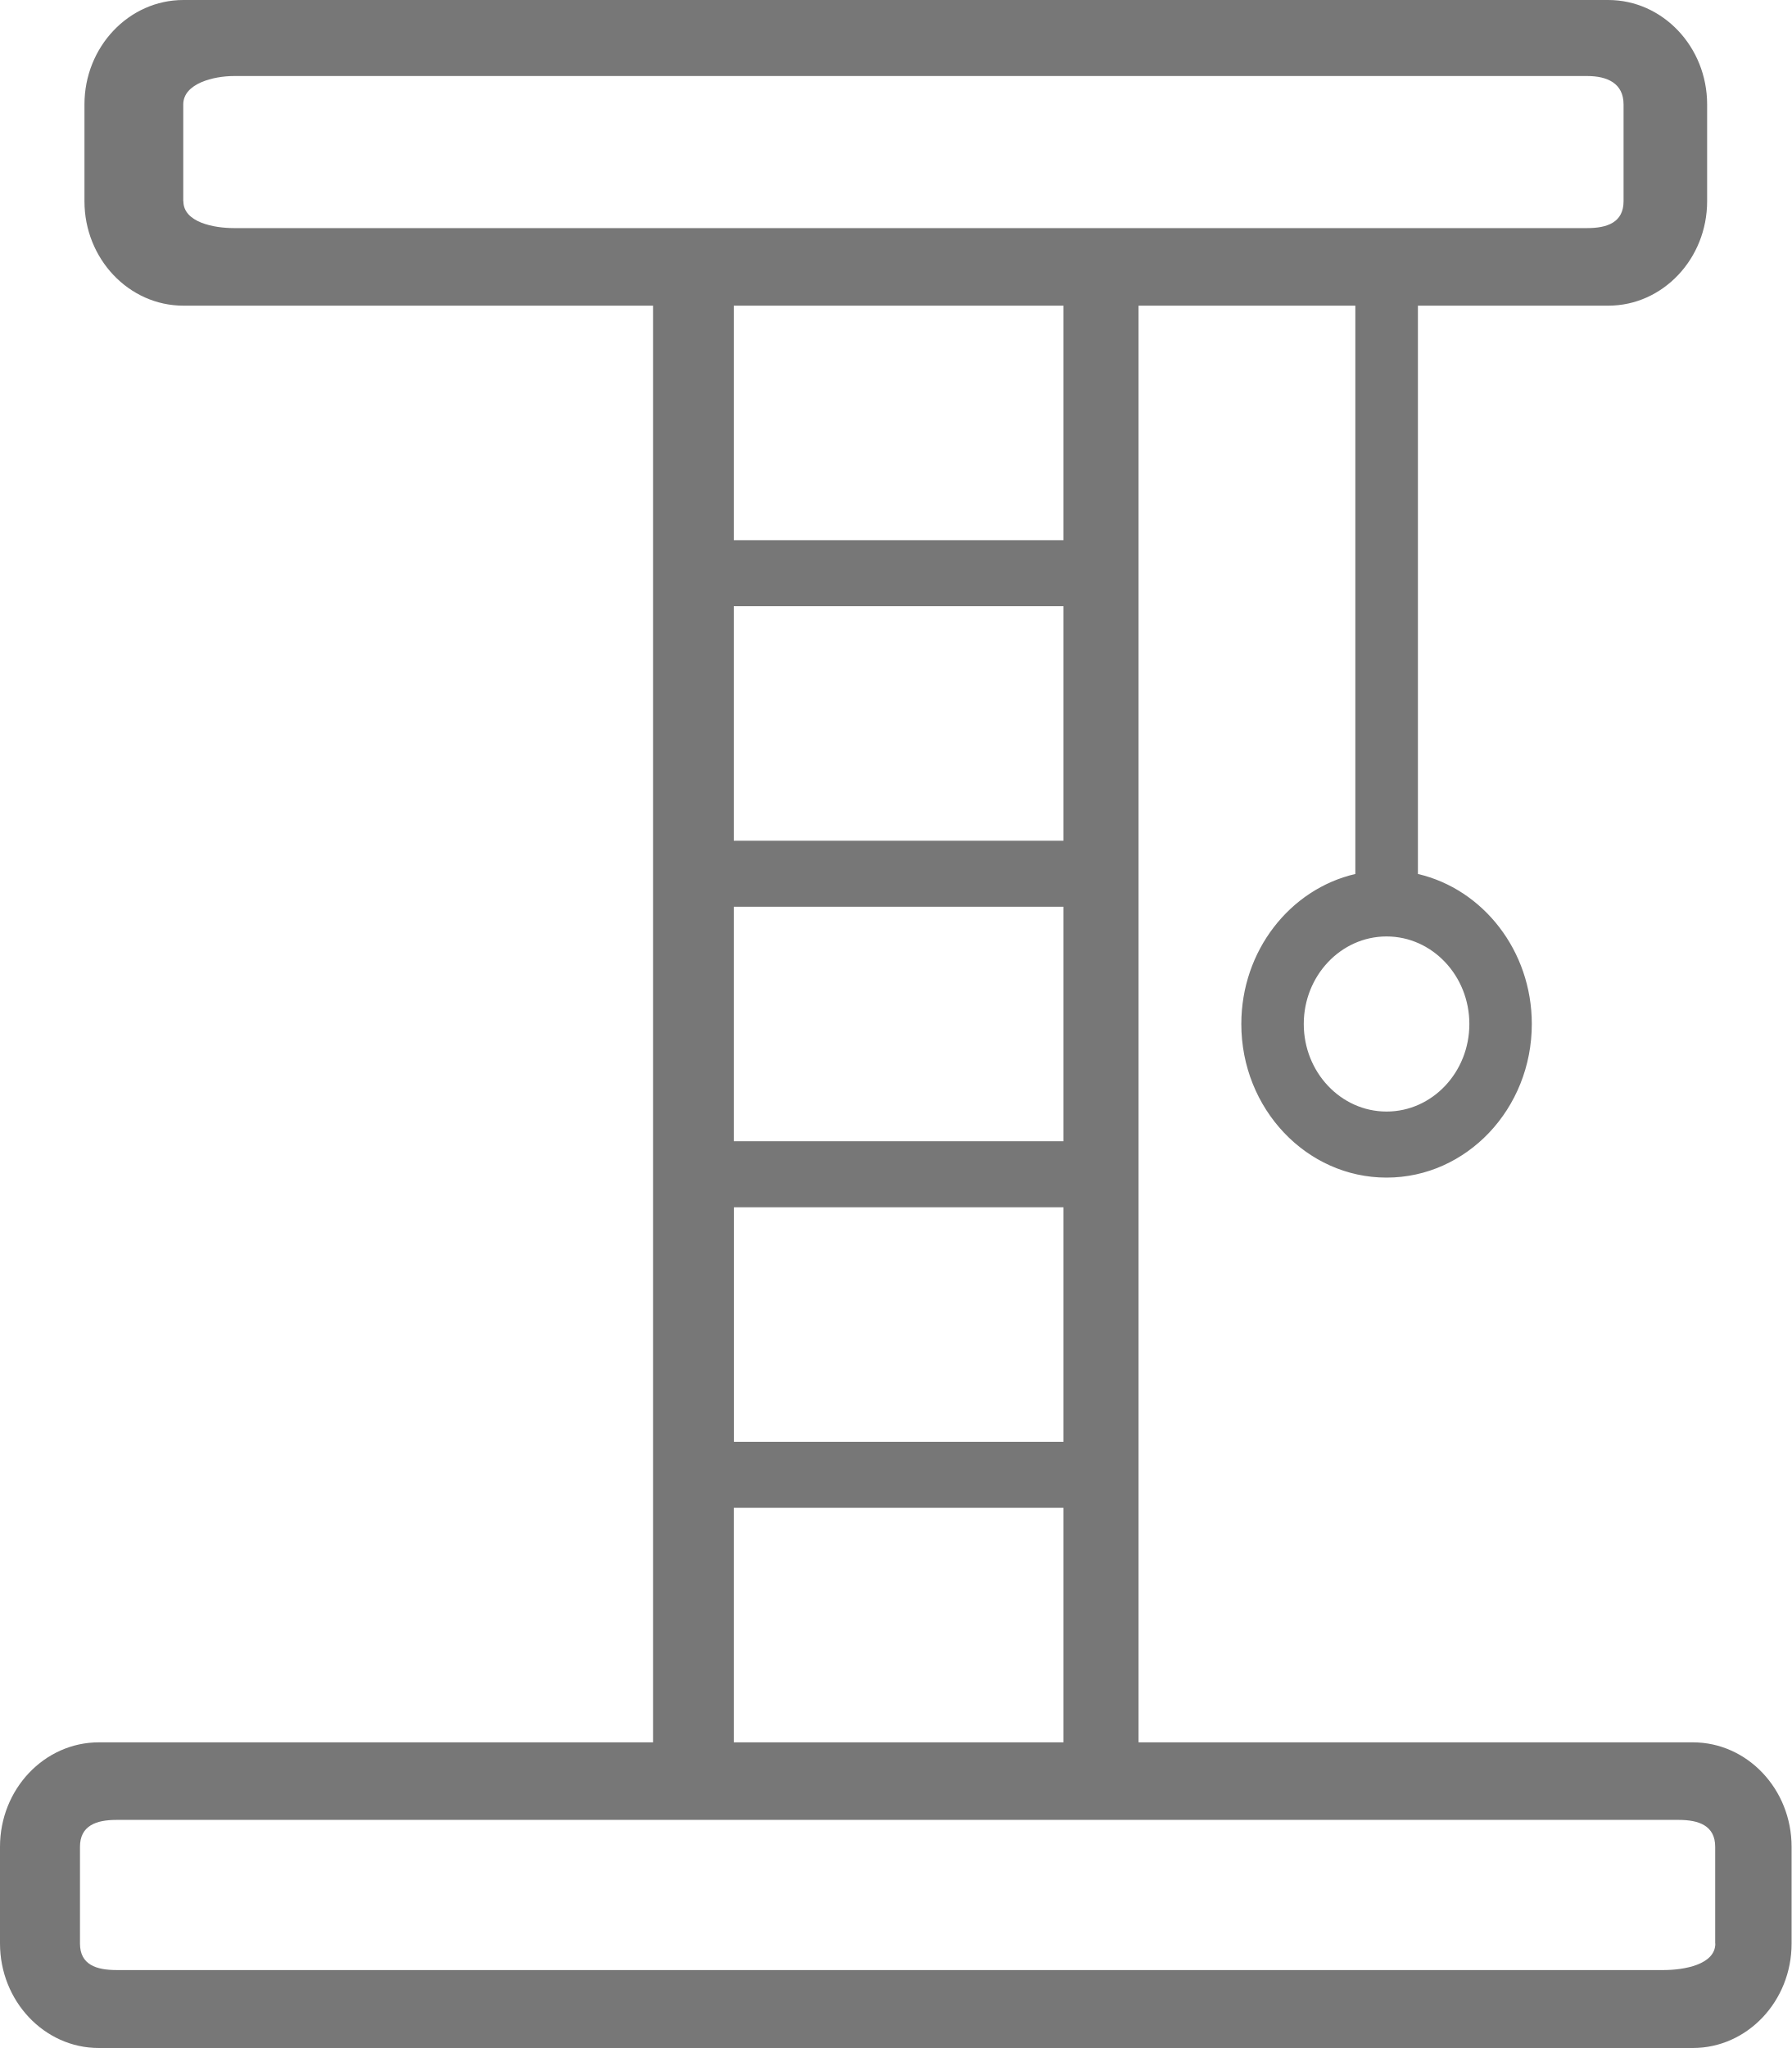
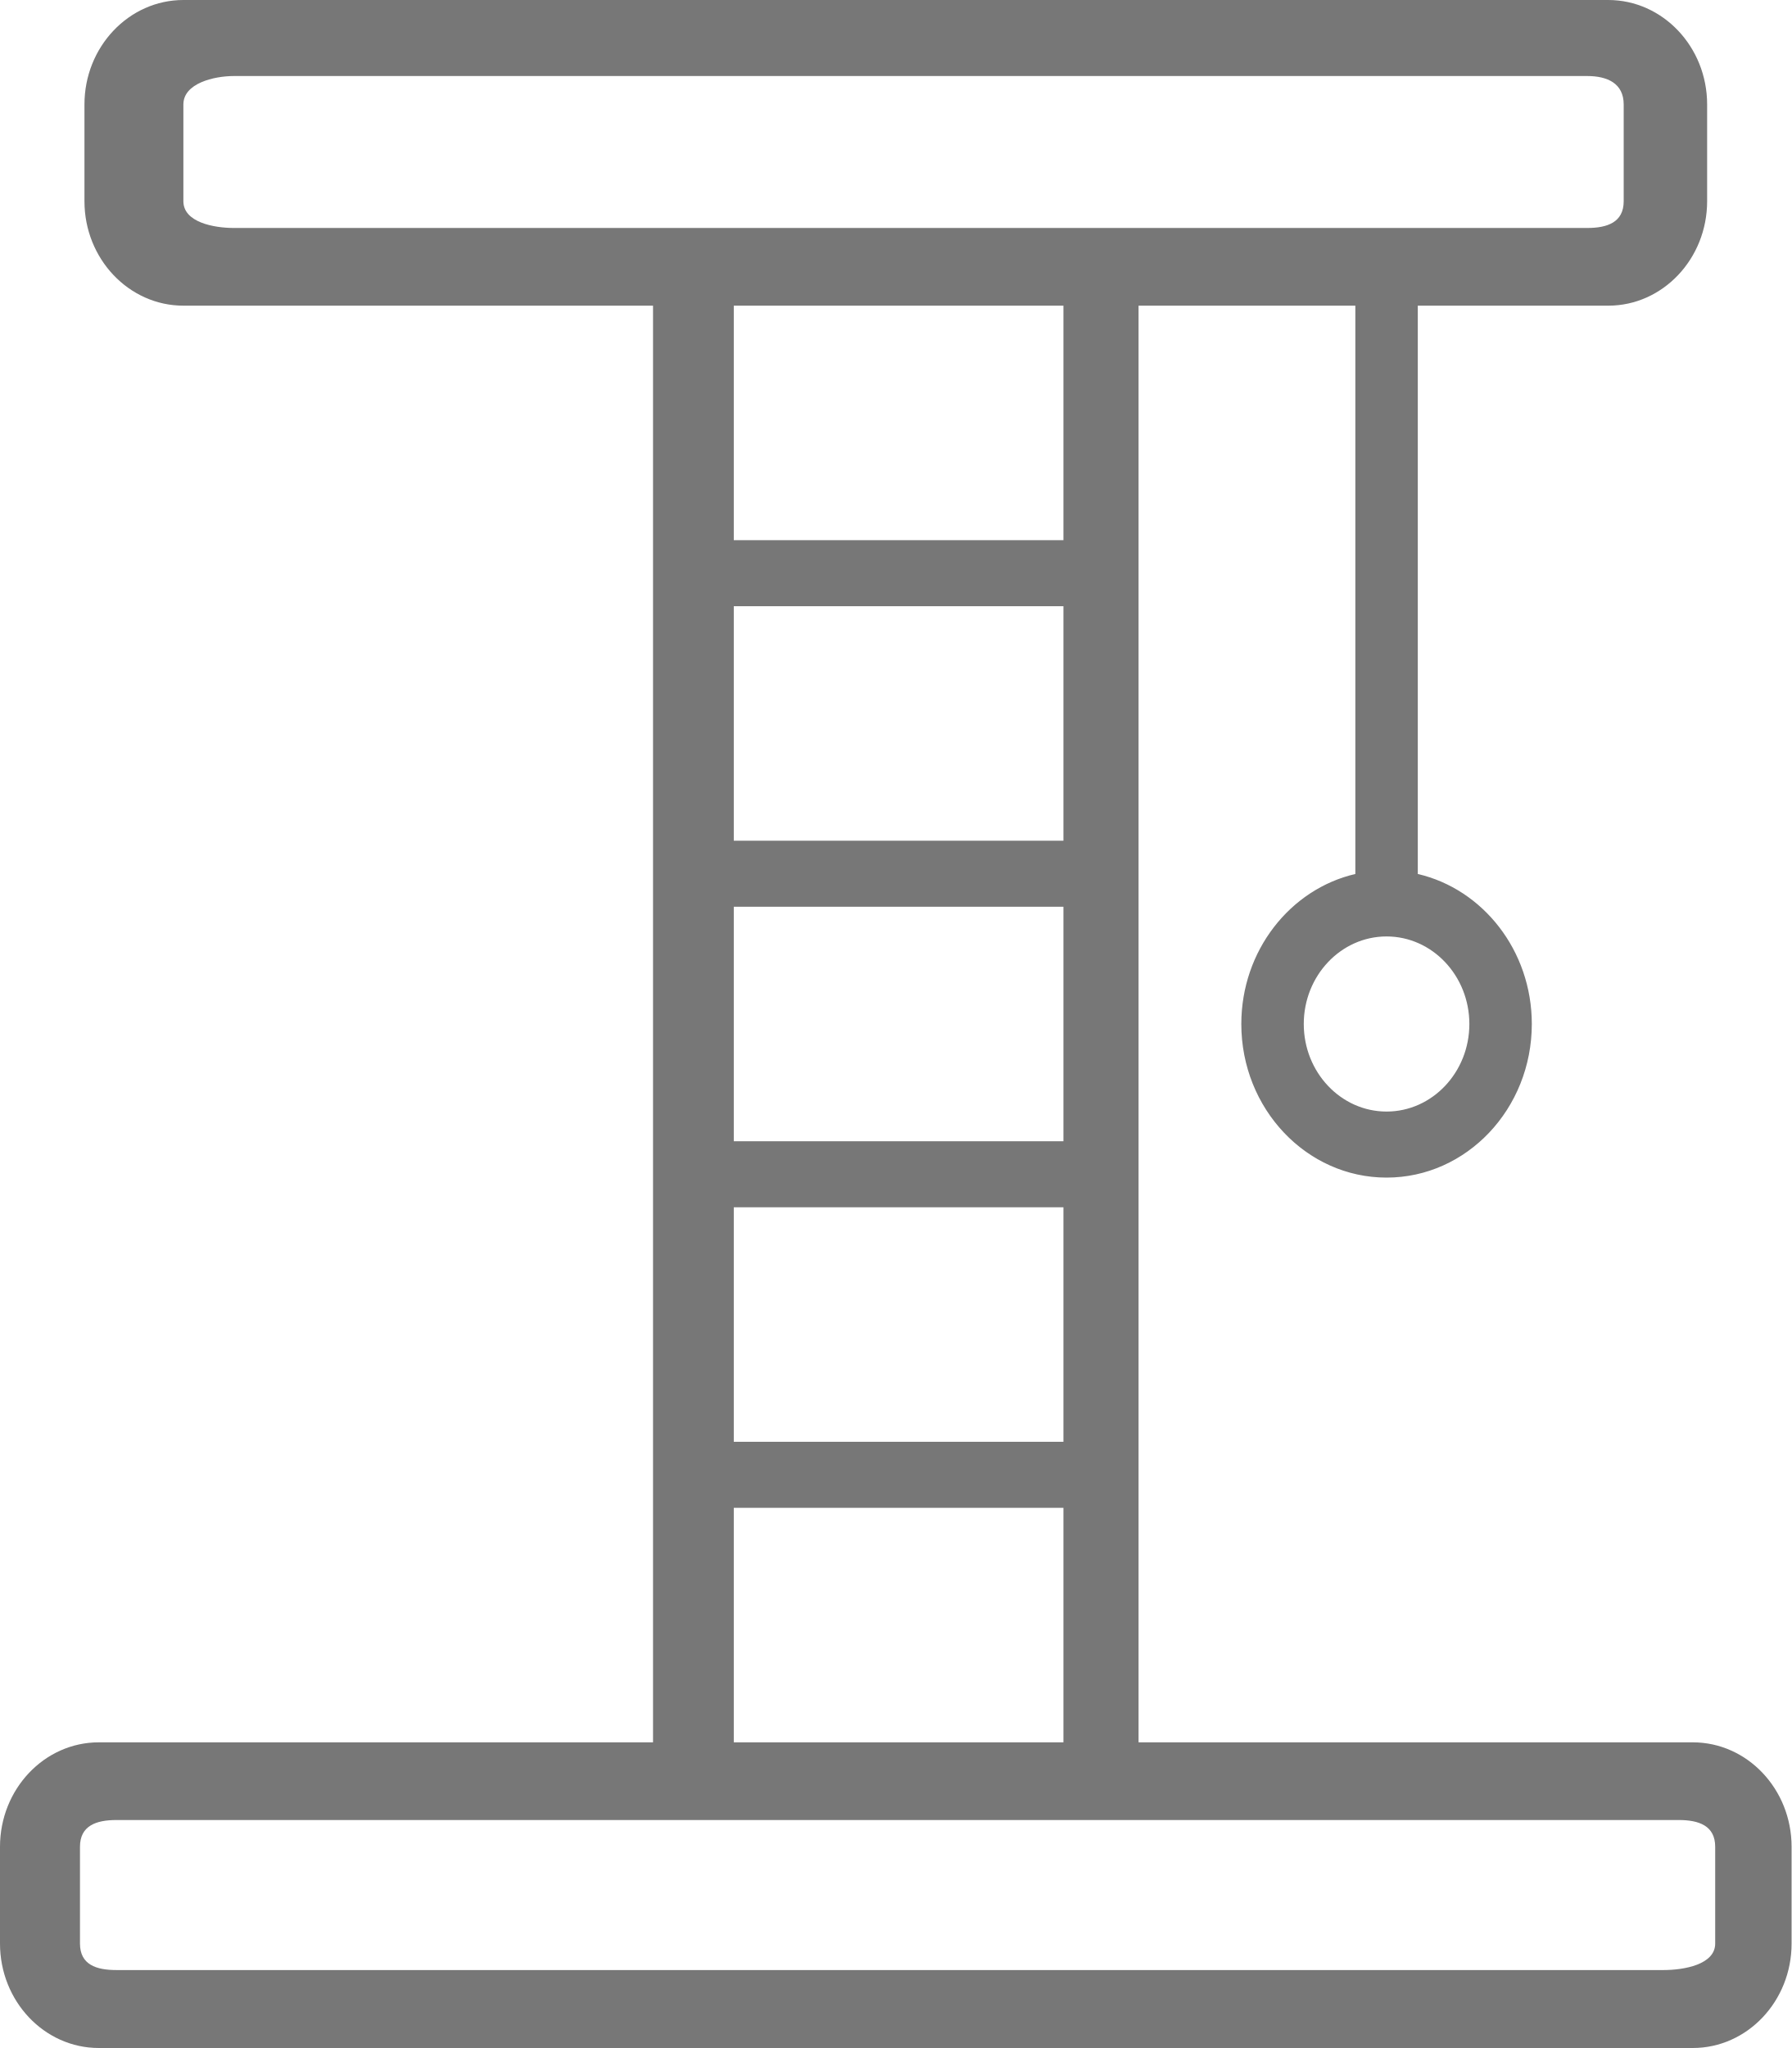
- <svg xmlns="http://www.w3.org/2000/svg" width="14" height="16" fill="none">
-   <path d="M13.228 13.612H8.897V2.388h1.694v4.44c-.51.118-.891.599-.891 1.172 0 .662.509 1.2 1.135 1.2S11.97 8.662 11.97 8c0-.573-.382-1.054-.89-1.172v-4.44h1.488c.425 0 .772-.366.772-.816V.816c0-.45-.347-.816-.773-.816H1.433C1.007 0 .66.366.66.816v.756c0 .45.347.816.773.816h3.67v11.224H.773c-.427 0-.773.366-.773.816v.755c0 .45.346.817.772.817h12.456c.426 0 .772-.366.772-.816v-.756c0-.45-.346-.816-.772-.816zM11.482 8c0 .377-.29.684-.647.684-.357 0-.647-.307-.647-.684 0-.377.29-.684.647-.684.357 0 .647.307.647.684zM1.432 1.572V.816c0-.165.24-.222.396-.222h10.575c.157 0 .284.057.284.222v.756c0 .165-.127.21-.284.21H1.828c-.157 0-.395-.045-.395-.21zM5.735 11.78h.274s.244-.115.244-.258a.251.251 0 00-.244-.258h-.274V9.432H8.31c.135 0 .96-.147.312-.29.648-.142-.177-.226-.312-.226H5.734V7.084h2.258c.135 0-.244-.115-.244-.258 0-.143.379-.258.244-.258H5.734v-4.18H8.31V4.22H5.521c-.134 0 0-.027 0 .115 0 .401-.142.401-.142.401H8.31v1.832h-.318a.251.251 0 00-.244.258c0 .143.11.258.244.258h.318v4.18H6.008c-.135 0 .244.115.244.258 0 .143-.379.258-.244.258H8.31v1.832H5.734V11.78zm7.669 3.404c0 .165-.246.207-.403.207H.91c-.158 0-.285-.042-.285-.207v-.756c0-.165.127-.21.284-.21h12.21c.156 0 .284.045.284.21v.756z" fill="#777" />
+ <svg xmlns="http://www.w3.org/2000/svg" width="14" height="16" viewBox="0 0 14 16" fill="none">
+   <path d="M13.228 13.612H8.897V2.388H10.591V6.828C10.082 6.946 9.7 7.427 9.7 8C9.7 8.662 10.209 9.2 10.835 9.2C11.461 9.2 11.97 8.662 11.97 8C11.97 7.427 11.588 6.946 11.079 6.828V2.388H12.568C12.993 2.388 13.34 2.022 13.34 1.572V0.816C13.34 0.366 12.993 0 12.567 0H1.433C1.007 0 0.66 0.366 0.66 0.816V1.572C0.66 2.022 1.007 2.388 1.433 2.388H5.103V13.612H0.772C0.346 13.612 0 13.978 0 14.428V15.184C0 15.634 0.346 16 0.772 16H13.228C13.654 16 14 15.634 14 15.184V14.428C14 13.978 13.654 13.612 13.228 13.612ZM11.482 8C11.482 8.377 11.192 8.684 10.835 8.684C10.478 8.684 10.188 8.377 10.188 8C10.188 7.623 10.478 7.316 10.835 7.316C11.192 7.316 11.482 7.623 11.482 8ZM1.433 1.572V0.816C1.433 0.651 1.671 0.594 1.828 0.594H12.403C12.56 0.594 12.688 0.651 12.688 0.816V1.572C12.688 1.737 12.56 1.781 12.403 1.781H1.828C1.671 1.781 1.433 1.737 1.433 1.572ZM5.734 11.78H6.008C6.008 11.78 6.252 11.665 6.252 11.522C6.252 11.379 6.143 11.264 6.008 11.264H5.734V9.432H8.31C8.445 9.432 9.27 9.285 8.622 9.143C9.27 9 8.445 8.916 8.31 8.916H5.734V7.084H7.992C8.127 7.084 7.748 6.969 7.748 6.826C7.748 6.683 8.127 6.568 7.992 6.568L5.734 6.568V2.388L8.31 2.388V4.22L5.521 4.22C5.387 4.22 5.521 4.193 5.521 4.335C5.521 4.736 5.379 4.736 5.379 4.736L8.31 4.736V6.568L7.992 6.568C7.857 6.568 7.748 6.683 7.748 6.826C7.748 6.969 7.857 7.084 7.992 7.084L8.31 7.084V9.174V11.264L6.008 11.264C5.873 11.264 6.252 11.379 6.252 11.522C6.252 11.665 5.873 11.78 6.008 11.78L8.31 11.78V13.612L5.734 13.612V11.78ZM13.403 15.184C13.403 15.349 13.157 15.391 13 15.391H0.909C0.752 15.391 0.625 15.349 0.625 15.184V14.428C0.625 14.263 0.752 14.219 0.909 14.219H13.119C13.275 14.219 13.403 14.263 13.403 14.428L13.403 15.184Z" fill="#777777" />
</svg>
